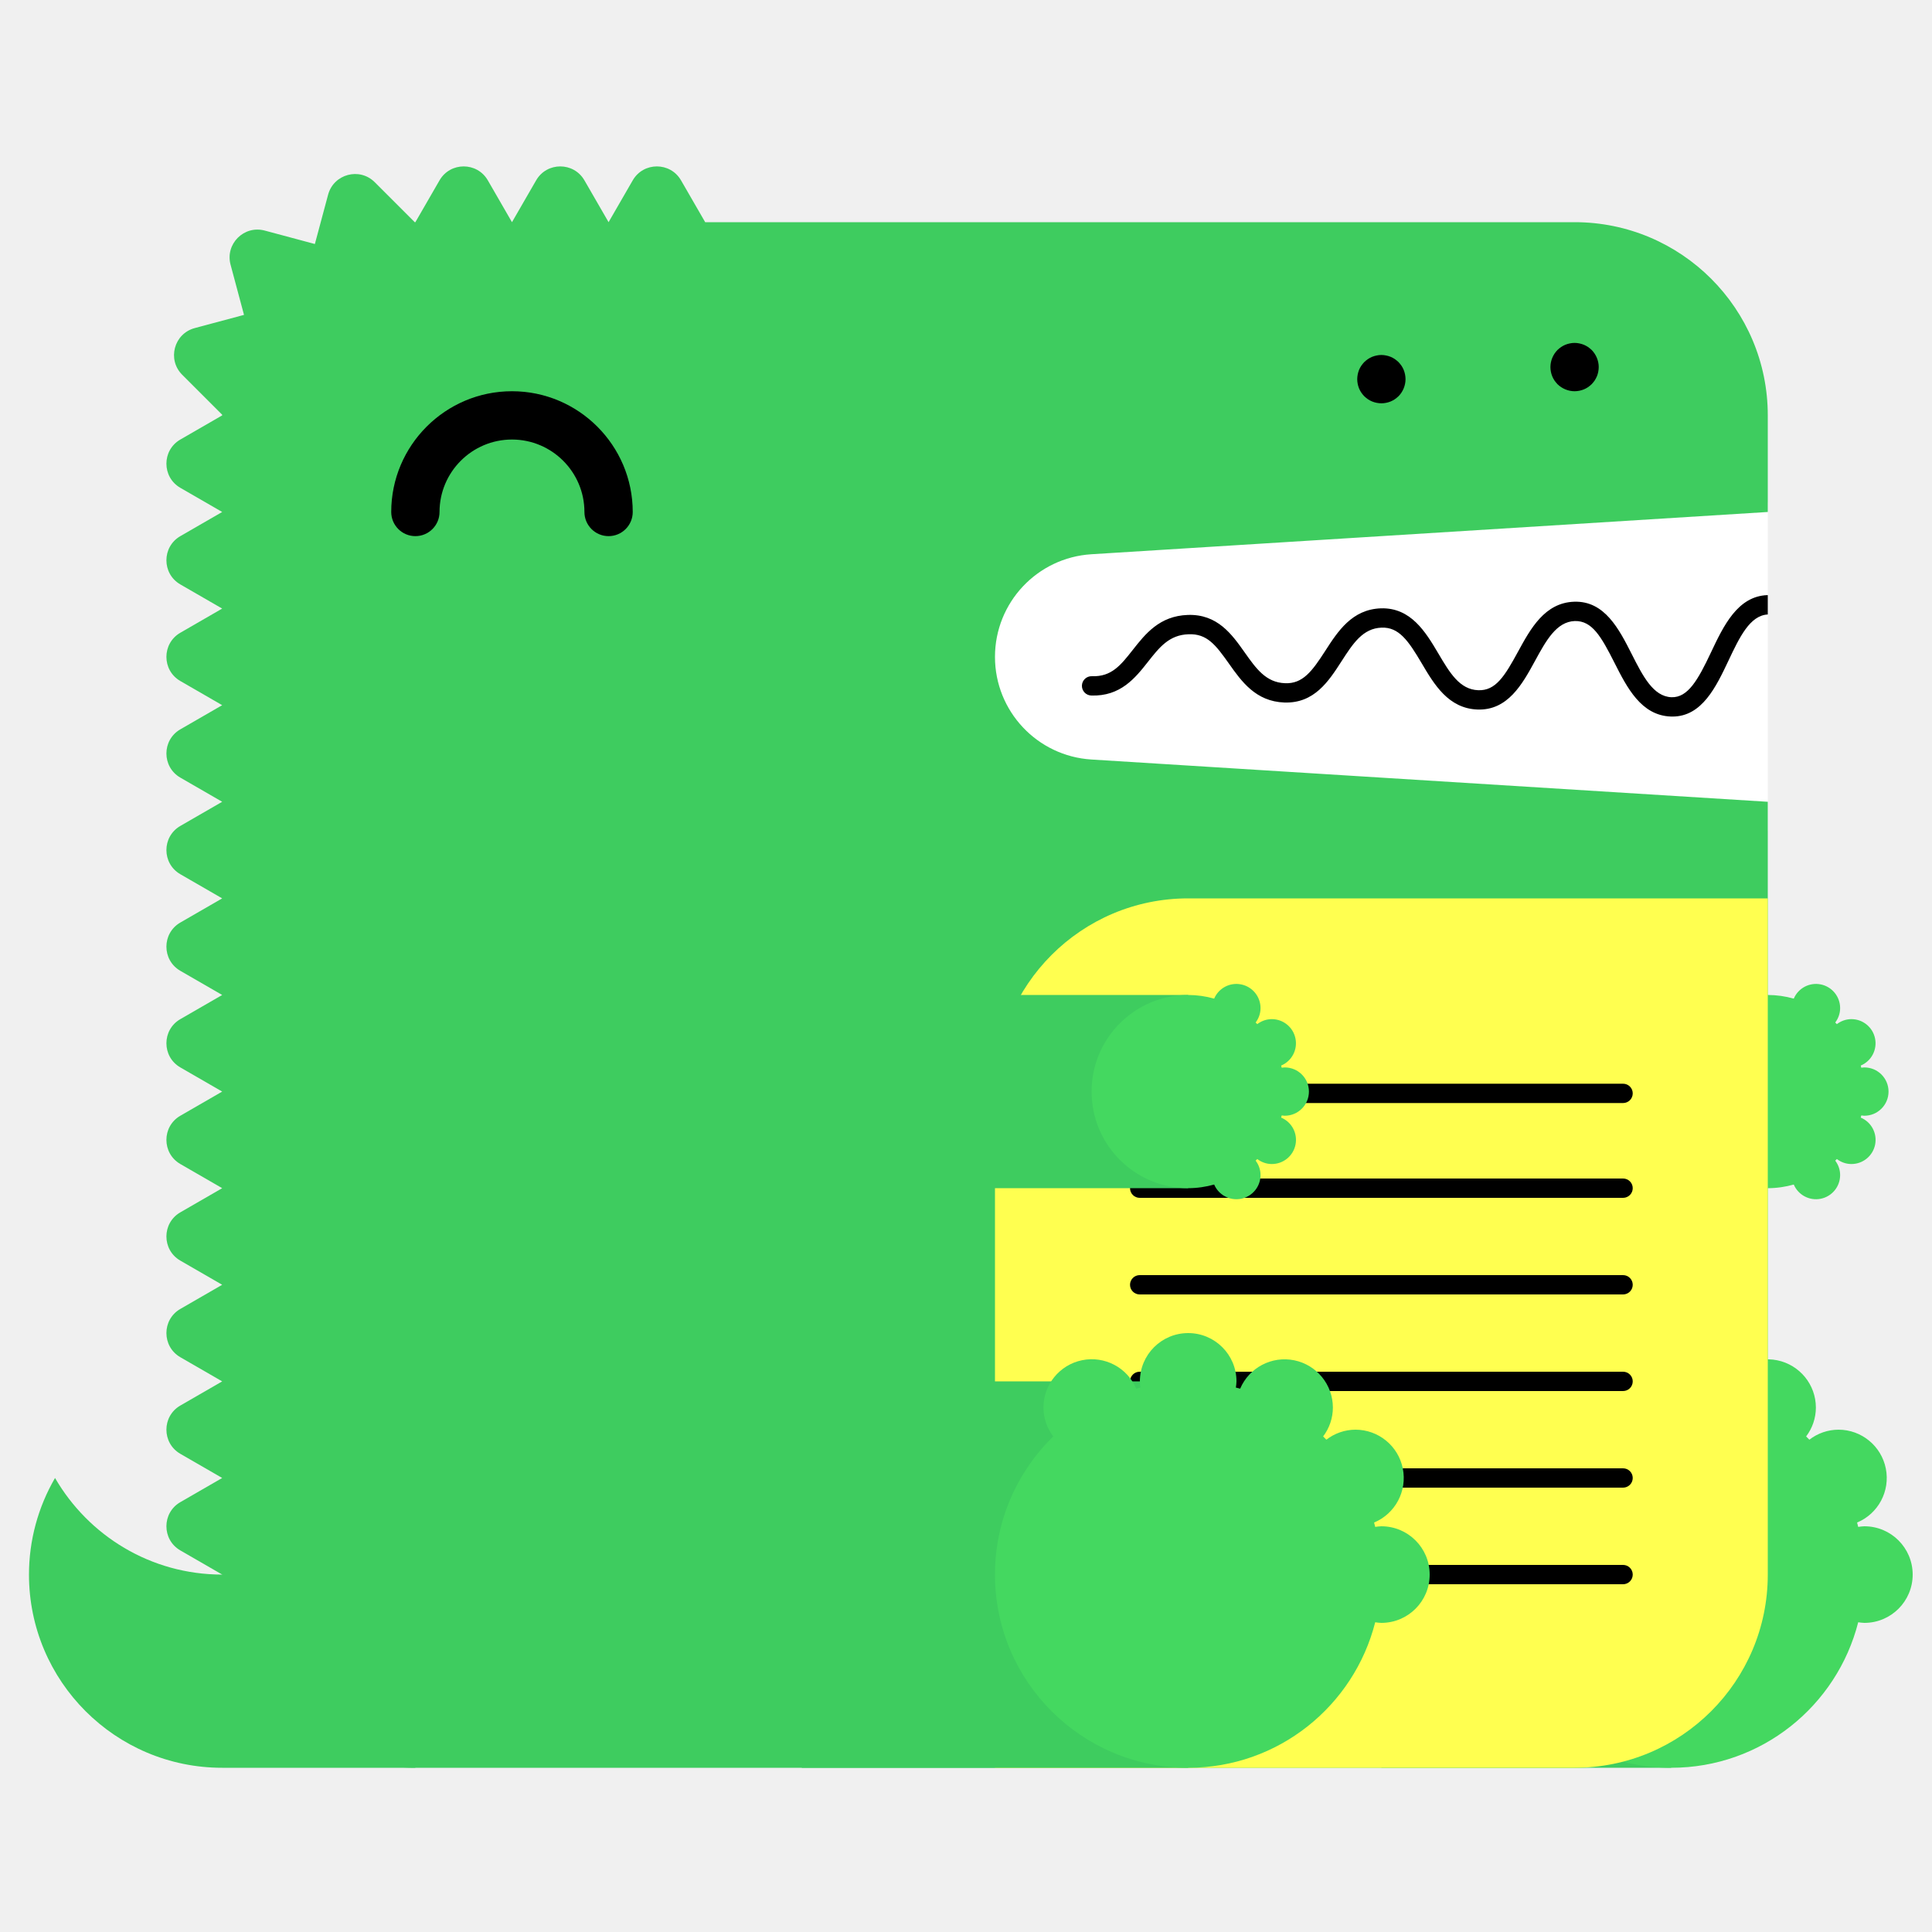
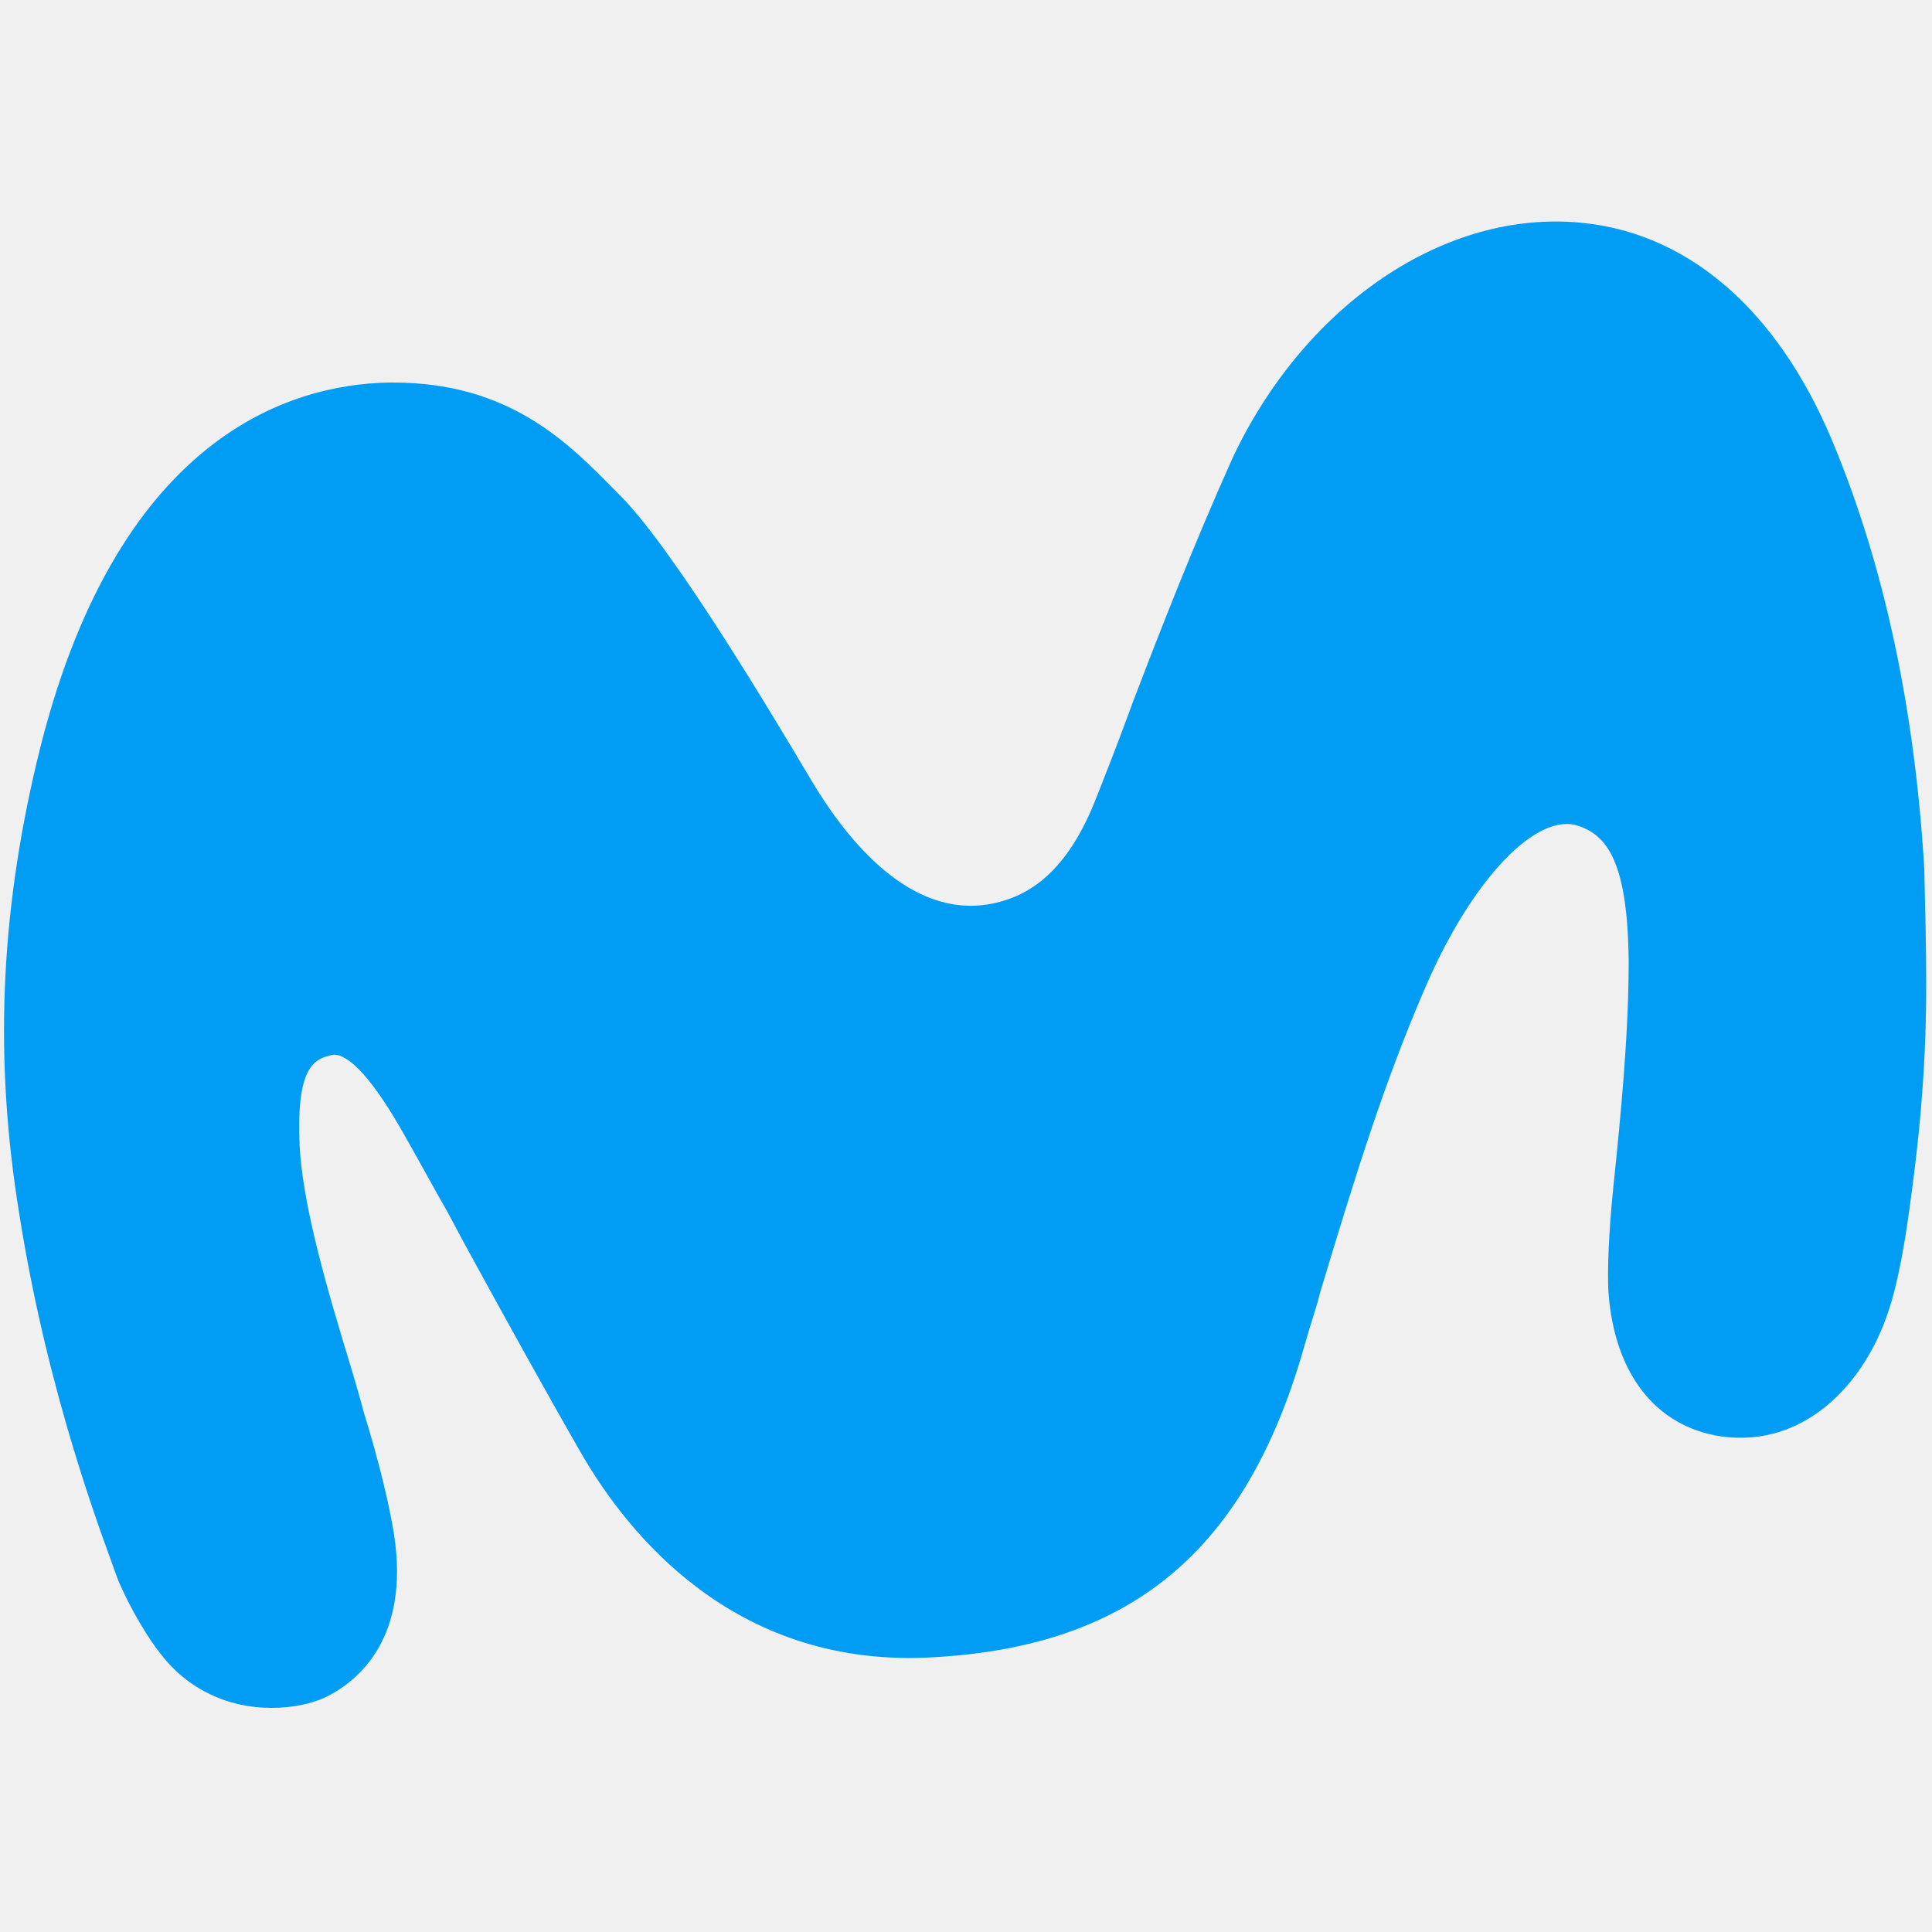
<svg xmlns="http://www.w3.org/2000/svg" width="200" height="200" viewBox="0 0 200 200">
-   <g fill="none" fill-rule="evenodd">
-     <path fill="#FFF" d="M99 52h84v34H99z" />
-     <path d="M23 163c-7.398 0-13.843-4.027-17.303-10A19.886 19.886 0 0 0 3 163c0 11.046 8.954 20 20 20h20v-20H23z" fill="#3ECC5F" />
-     <path d="M112.98 57.376L183 53V43c0-11.046-8.954-20-20-20H73l-2.5-4.33c-1.112-1.925-3.889-1.925-5 0L63 23l-2.5-4.33c-1.111-1.925-3.889-1.925-5 0L53 23l-2.5-4.33c-1.111-1.925-3.889-1.925-5 0L43 23c-.022 0-.042.003-.065.003l-4.142-4.141c-1.57-1.571-4.252-.853-4.828 1.294l-1.369 5.104-5.192-1.392c-2.148-.575-4.111 1.389-3.535 3.536l1.39 5.193-5.102 1.367c-2.148.576-2.867 3.259-1.296 4.83l4.142 4.142c0 .021-.003.042-.003.064l-4.33 2.5c-1.925 1.111-1.925 3.889 0 5L23 53l-4.33 2.5c-1.925 1.111-1.925 3.889 0 5L23 63l-4.33 2.5c-1.925 1.111-1.925 3.889 0 5L23 73l-4.33 2.5c-1.925 1.111-1.925 3.889 0 5L23 83l-4.33 2.5c-1.925 1.111-1.925 3.889 0 5L23 93l-4.33 2.5c-1.925 1.111-1.925 3.889 0 5L23 103l-4.33 2.5c-1.925 1.111-1.925 3.889 0 5L23 113l-4.33 2.5c-1.925 1.111-1.925 3.889 0 5L23 123l-4.33 2.5c-1.925 1.111-1.925 3.889 0 5L23 133l-4.33 2.5c-1.925 1.111-1.925 3.889 0 5L23 143l-4.33 2.5c-1.925 1.111-1.925 3.889 0 5L23 153l-4.33 2.5c-1.925 1.111-1.925 3.889 0 5L23 163c0 11.046 8.954 20 20 20h120c11.046 0 20-8.954 20-20V83l-70.02-4.376A10.645 10.645 0 0 1 103 68c0-5.621 4.37-10.273 9.98-10.624" fill="#3ECC5F" />
-     <path fill="#3ECC5F" d="M143 183h30v-40h-30z" />
-     <path d="M193 158c-.219 0-.428.037-.639.064-.038-.15-.074-.301-.116-.451A5 5 0 0 0 190.32 148a4.96 4.96 0 0 0-3.016 1.036 26.531 26.531 0 0 0-.335-.336 4.955 4.955 0 0 0 1.011-2.987 5 5 0 0 0-9.599-1.959c-.148-.042-.297-.077-.445-.115.027-.211.064-.42.064-.639a5 5 0 0 0-5-5 5 5 0 0 0-5 5c0 .219.037.428.064.639-.148.038-.297.073-.445.115a4.998 4.998 0 0 0-9.599 1.959c0 1.125.384 2.151 1.011 2.987-3.717 3.632-6.031 8.693-6.031 14.3 0 11.046 8.954 20 20 20 9.339 0 17.16-6.41 19.361-15.064.211.027.42.064.639.064a5 5 0 0 0 5-5 5 5 0 0 0-5-5" fill="#44D860" />
-     <path fill="#3ECC5F" d="M153 123h30v-20h-30z" />
-     <path d="M193 115.5a2.5 2.5 0 1 0 0-5c-.109 0-.214.019-.319.032-.02-.075-.037-.15-.058-.225a2.501 2.501 0 0 0-.963-4.807c-.569 0-1.088.197-1.508.518a6.653 6.653 0 0 0-.168-.168c.314-.417.506-.931.506-1.494a2.5 2.5 0 0 0-4.8-.979A9.987 9.987 0 0 0 183 103c-5.522 0-10 4.478-10 10s4.478 10 10 10c.934 0 1.833-.138 2.69-.377a2.5 2.5 0 0 0 4.8-.979c0-.563-.192-1.077-.506-1.494.057-.055.113-.111.168-.168.42.321.939.518 1.508.518a2.5 2.5 0 0 0 .963-4.807c.021-.074.038-.15.058-.225.105.013.21.032.319.032" fill="#44D860" />
-     <path d="M63 55.5a2.5 2.5 0 0 1-2.5-2.5c0-4.136-3.364-7.5-7.5-7.5s-7.5 3.364-7.5 7.5a2.5 2.5 0 1 1-5 0c0-6.893 5.607-12.5 12.5-12.5S65.5 46.107 65.5 53a2.5 2.5 0 0 1-2.5 2.5" fill="#000" />
-     <path d="M103 183h60c11.046 0 20-8.954 20-20V93h-60c-11.046 0-20 8.954-20 20v70z" fill="#FFFF50" />
-     <path d="M168.02 124h-50.04a1 1 0 1 1 0-2h50.04a1 1 0 1 1 0 2m0 20h-50.04a1 1 0 1 1 0-2h50.04a1 1 0 1 1 0 2m0 20h-50.04a1 1 0 1 1 0-2h50.04a1 1 0 1 1 0 2m0-49.814h-50.04a1 1 0 1 1 0-2h50.04a1 1 0 1 1 0 2m0 19.814h-50.04a1 1 0 1 1 0-2h50.04a1 1 0 1 1 0 2m0 20h-50.04a1 1 0 1 1 0-2h50.04a1 1 0 1 1 0 2M183 61.611c-.012 0-.022-.006-.034-.005-3.09.105-4.552 3.196-5.842 5.923-1.346 2.85-2.387 4.703-4.093 4.647-1.889-.068-2.969-2.202-4.113-4.46-1.314-2.594-2.814-5.536-5.963-5.426-3.046.104-4.513 2.794-5.807 5.167-1.377 2.528-2.314 4.065-4.121 3.994-1.927-.07-2.951-1.805-4.136-3.813-1.321-2.236-2.848-4.75-5.936-4.664-2.994.103-4.465 2.385-5.763 4.4-1.373 2.13-2.335 3.428-4.165 3.351-1.973-.07-2.992-1.51-4.171-3.177-1.324-1.873-2.816-3.993-5.895-3.89-2.928.1-4.399 1.97-5.696 3.618-1.232 1.564-2.194 2.802-4.229 2.724a1 1 0 0 0-.072 2c3.017.101 4.545-1.8 5.872-3.487 1.177-1.496 2.193-2.787 4.193-2.855 1.926-.082 2.829 1.115 4.195 3.045 1.297 1.834 2.769 3.914 5.731 4.021 3.103.104 4.596-2.215 5.918-4.267 1.182-1.834 2.202-3.417 4.15-3.484 1.793-.067 2.769 1.35 4.145 3.681 1.297 2.197 2.766 4.686 5.787 4.796 3.125.108 4.634-2.62 5.949-5.035 1.139-2.088 2.214-4.06 4.119-4.126 1.793-.042 2.728 1.595 4.111 4.33 1.292 2.553 2.757 5.445 5.825 5.556l.169.003c3.064 0 4.518-3.075 5.805-5.794 1.139-2.41 2.217-4.68 4.067-4.773v-2z" fill="#000" />
-     <path fill="#3ECC5F" d="M83 183h40v-40H83z" />
-     <path d="M143 158c-.219 0-.428.037-.639.064-.038-.15-.074-.301-.116-.451A5 5 0 0 0 140.32 148a4.96 4.96 0 0 0-3.016 1.036 26.531 26.531 0 0 0-.335-.336 4.955 4.955 0 0 0 1.011-2.987 5 5 0 0 0-9.599-1.959c-.148-.042-.297-.077-.445-.115.027-.211.064-.42.064-.639a5 5 0 0 0-5-5 5 5 0 0 0-5 5c0 .219.037.428.064.639-.148.038-.297.073-.445.115a4.998 4.998 0 0 0-9.599 1.959c0 1.125.384 2.151 1.011 2.987-3.717 3.632-6.031 8.693-6.031 14.3 0 11.046 8.954 20 20 20 9.339 0 17.16-6.41 19.361-15.064.211.027.42.064.639.064a5 5 0 0 0 5-5 5 5 0 0 0-5-5" fill="#44D860" />
-     <path fill="#3ECC5F" d="M83 123h40v-20H83z" />
-     <path d="M133 115.5a2.5 2.5 0 1 0 0-5c-.109 0-.214.019-.319.032-.02-.075-.037-.15-.058-.225a2.501 2.501 0 0 0-.963-4.807c-.569 0-1.088.197-1.508.518a6.653 6.653 0 0 0-.168-.168c.314-.417.506-.931.506-1.494a2.5 2.5 0 0 0-4.8-.979A9.987 9.987 0 0 0 123 103c-5.522 0-10 4.478-10 10s4.478 10 10 10c.934 0 1.833-.138 2.69-.377a2.5 2.5 0 0 0 4.8-.979c0-.563-.192-1.077-.506-1.494.057-.055.113-.111.168-.168.42.321.939.518 1.508.518a2.5 2.5 0 0 0 .963-4.807c.021-.074.038-.15.058-.225.105.013.21.032.319.032" fill="#44D860" />
-     <path d="M143 41.75c-.16 0-.33-.02-.49-.05a2.52 2.52 0 0 1-.47-.14c-.15-.06-.29-.14-.431-.23-.13-.09-.259-.2-.38-.31-.109-.12-.219-.24-.309-.38s-.17-.28-.231-.43a2.619 2.619 0 0 1-.189-.96c0-.16.02-.33.05-.49.03-.16.08-.31.139-.47.061-.15.141-.29.231-.43.09-.13.2-.26.309-.38.121-.11.25-.22.38-.31.141-.09.281-.17.431-.23.149-.06.31-.11.47-.14.32-.07.65-.07.98 0 .159.03.32.08.47.14.149.06.29.14.43.23.13.09.259.2.38.31.11.12.22.25.31.38.09.14.17.28.23.43.06.16.11.31.14.47.029.16.05.33.05.49 0 .66-.271 1.31-.73 1.77-.121.11-.25.22-.38.31-.14.09-.281.17-.43.23a2.565 2.565 0 0 1-.96.19m20-1.25c-.66 0-1.3-.27-1.771-.73a3.802 3.802 0 0 1-.309-.38c-.09-.14-.17-.28-.231-.43a2.619 2.619 0 0 1-.189-.96c0-.66.27-1.3.729-1.77.121-.11.25-.22.38-.31.141-.09.281-.17.431-.23.149-.06.31-.11.47-.14.32-.07.66-.07.98 0 .159.03.32.08.47.14.149.06.29.14.43.23.13.09.259.2.38.31.459.47.73 1.11.73 1.77 0 .16-.021.33-.05.49-.03.16-.08.32-.14.47-.07.15-.14.29-.23.43-.09.13-.2.26-.31.38-.121.11-.25.22-.38.31-.14.09-.281.17-.43.23a2.565 2.565 0 0 1-.96.19" fill="#000" />
+   <g fill="#019df4">
+     <path d="M199.4,101.8c0,7.7-0.5,14.8-1.9,24.5c-0.4,2.8-1.1,6.8-2,9.4c-2.4,7.4-8.6,14.2-17.3,13c-6.8-1-11.1-6.5-11.7-15 c-0.1-2.2,0-5.7,0.5-10.7c0.8-7.7,1.6-15.9,1.6-23.5c-0.1-10.2-2.2-13-5.2-14c-4.3-1.5-11,5.5-15.8,16.6c-4.3,9.9-7.3,19.6-11,31.9 l-0.2,0.8c-0.6,1.9-1.2,3.9-1.8,6c-6.2,20.4-18.2,29.9-38.8,30.8c-19.9,0.8-30.8-12.8-35.6-21.1c-3.8-6.6-8.1-14.4-12.2-21.9l-1.6-3 c-1.6-2.8-3-5.4-4.2-7.5c-4.3-7.8-6.7-9.1-7.8-8.9c-1.6,0.4-3.7,0.8-3.4,8.9c0.2,6.5,3,15.8,5.5,24c0.4,1.4,0.8,2.7,1.1,3.9 c1.7,5.5,2.7,9.8,3.2,12.9c1.6,10.6-3.6,15-6.9,16.7c-1.6,0.8-3.7,1.2-5.8,1.2c-4.6,0-8.7-2-11.4-5.5c-1.3-1.6-3.2-4.7-4.5-7.8 C10.7,159.3,5,144.7,2,125.7c-2.6-15.9-2-30.8,1.8-46.8c8-33.8,26.3-39.1,36.4-39.3h0.5c12.1,0,18.2,6.3,23.1,11.3l0.6,0.6 C70,57.3,79.9,73.9,84,80.8c3.1,5.2,9.4,13.8,17.7,12.9c5.1-0.6,8.8-3.9,11.5-10.4c1-2.5,2.3-5.8,3.7-9.6l0.4-1.1 c2.8-7.3,6.3-16.3,10.3-25.2c7.3-15.5,21.4-25.4,35.4-24.4c11.4,0.8,20.9,8.8,26.7,22.7c5.3,12.7,8.5,27.5,9.5,44.2 C199.3,94.2,199.4,98.1,199.4,101.8z">
+     </path>
  </g>
</svg>
